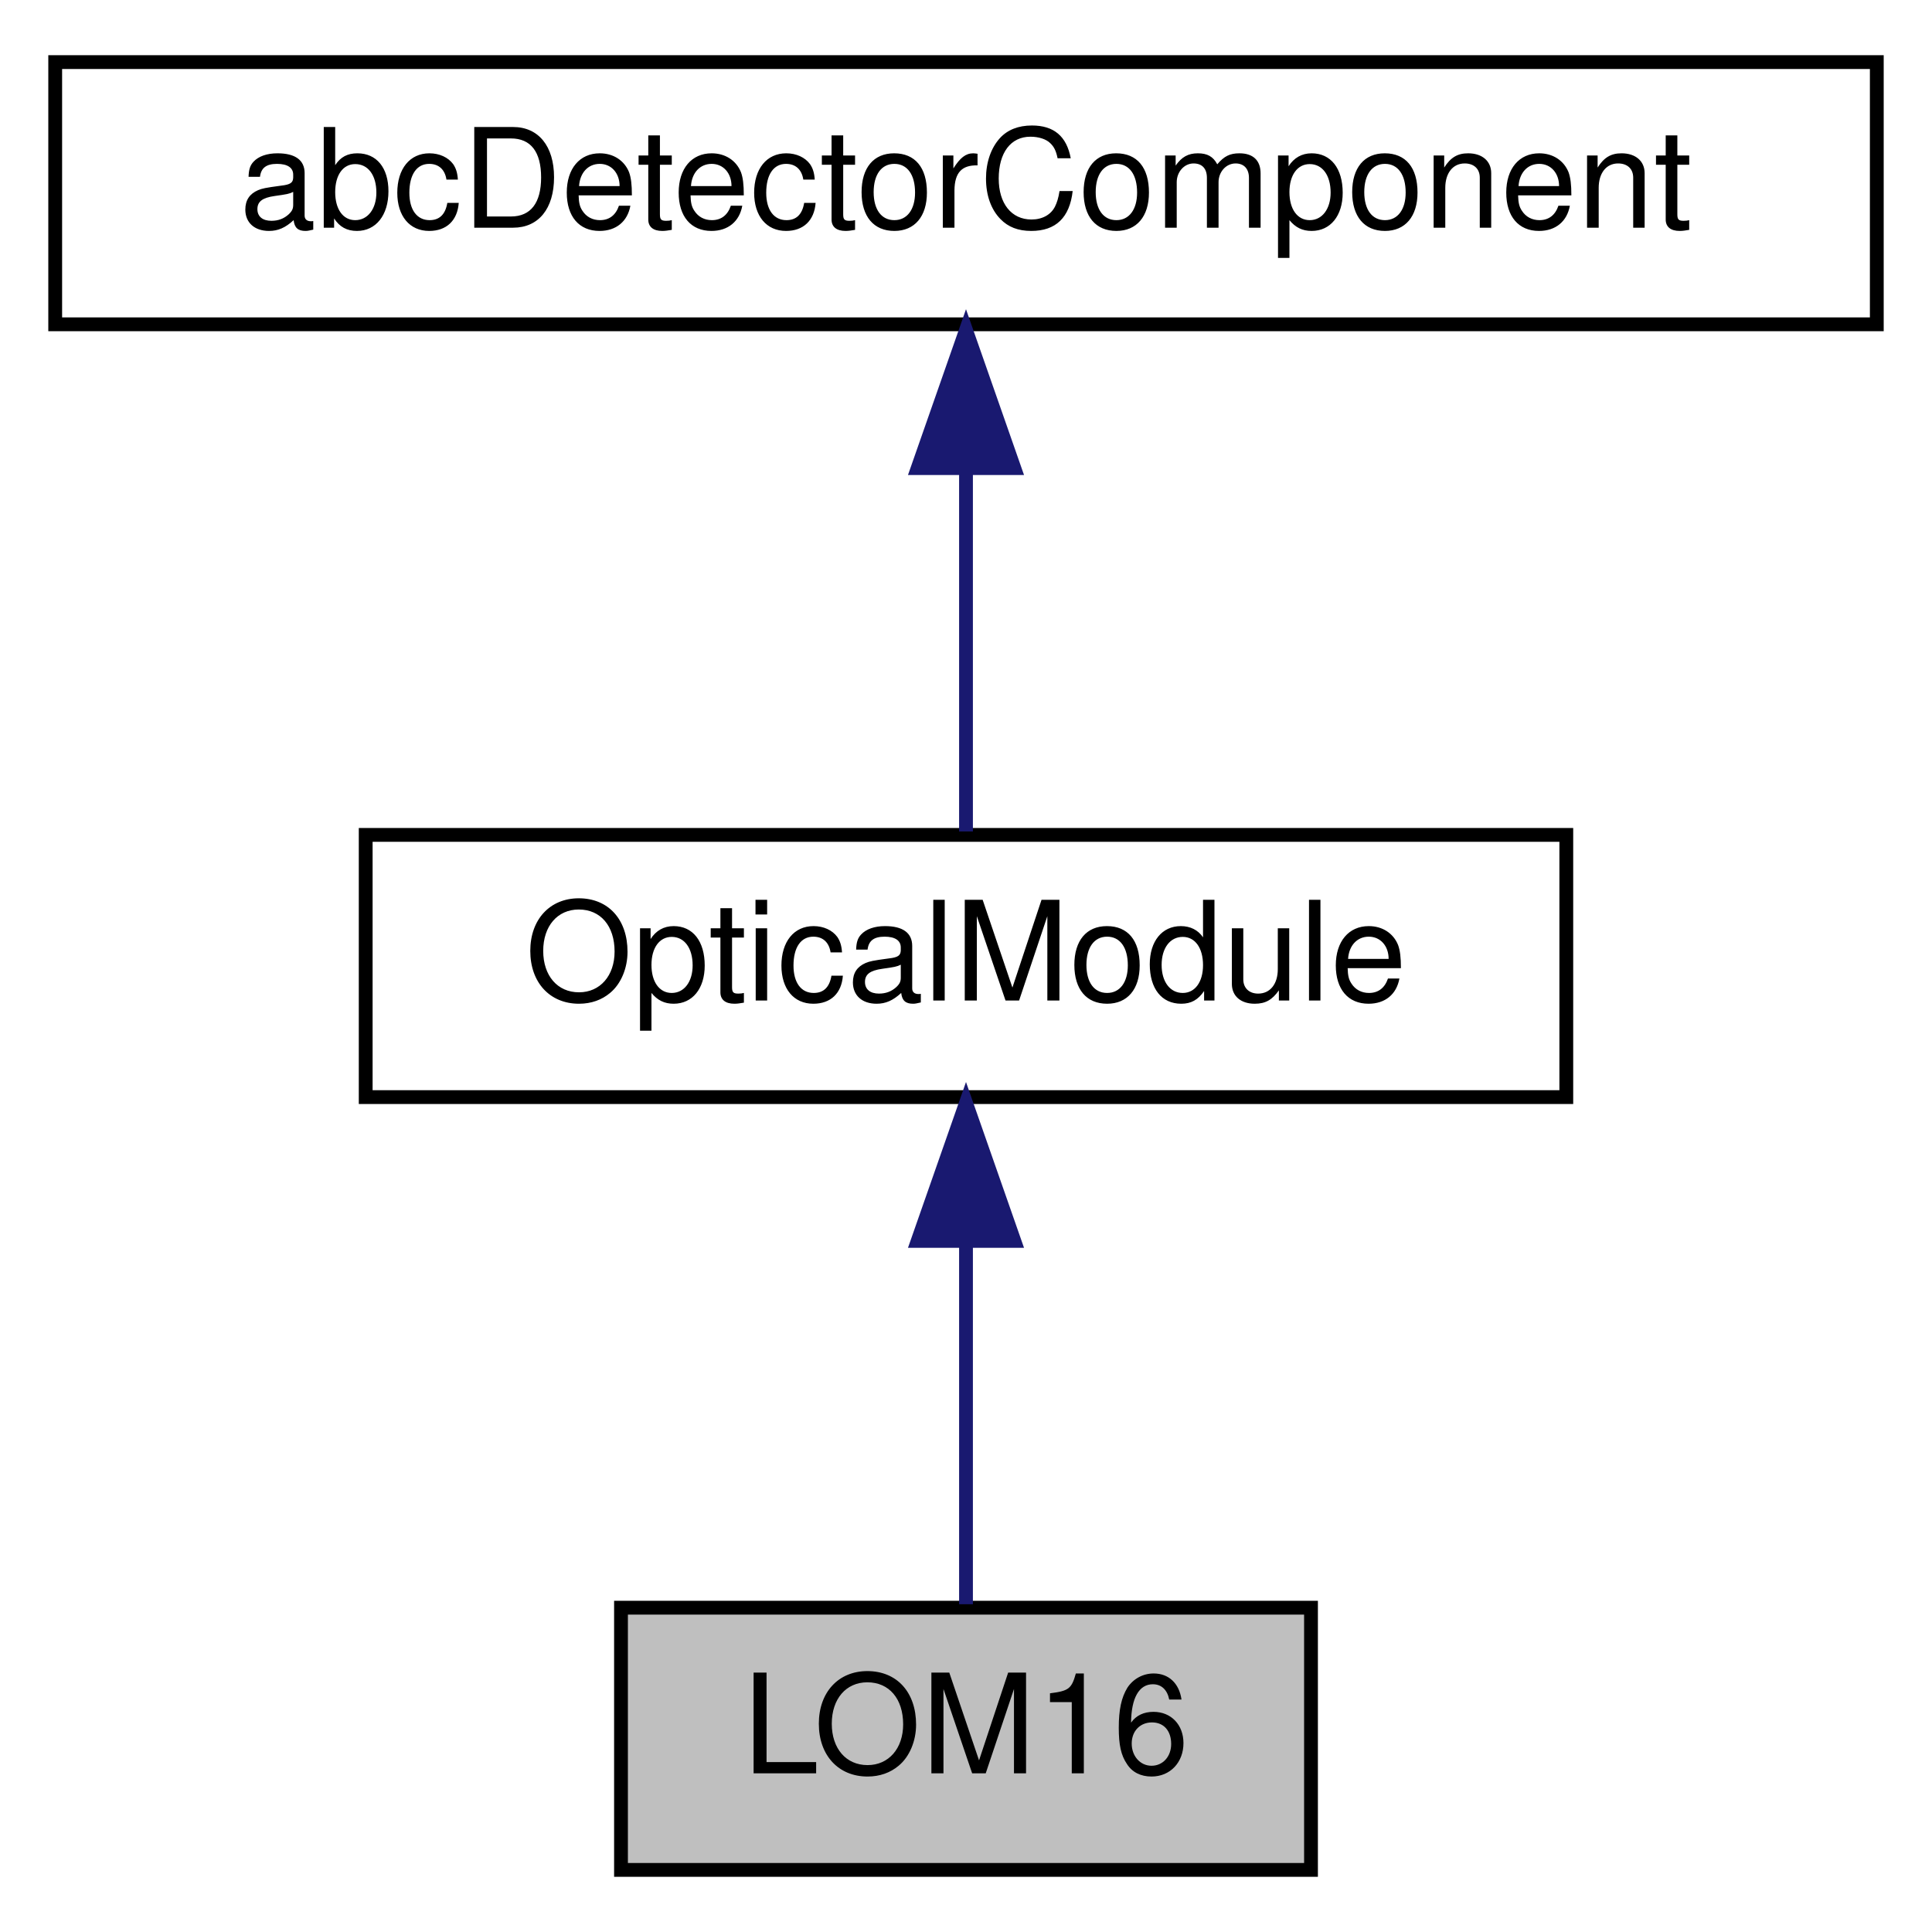
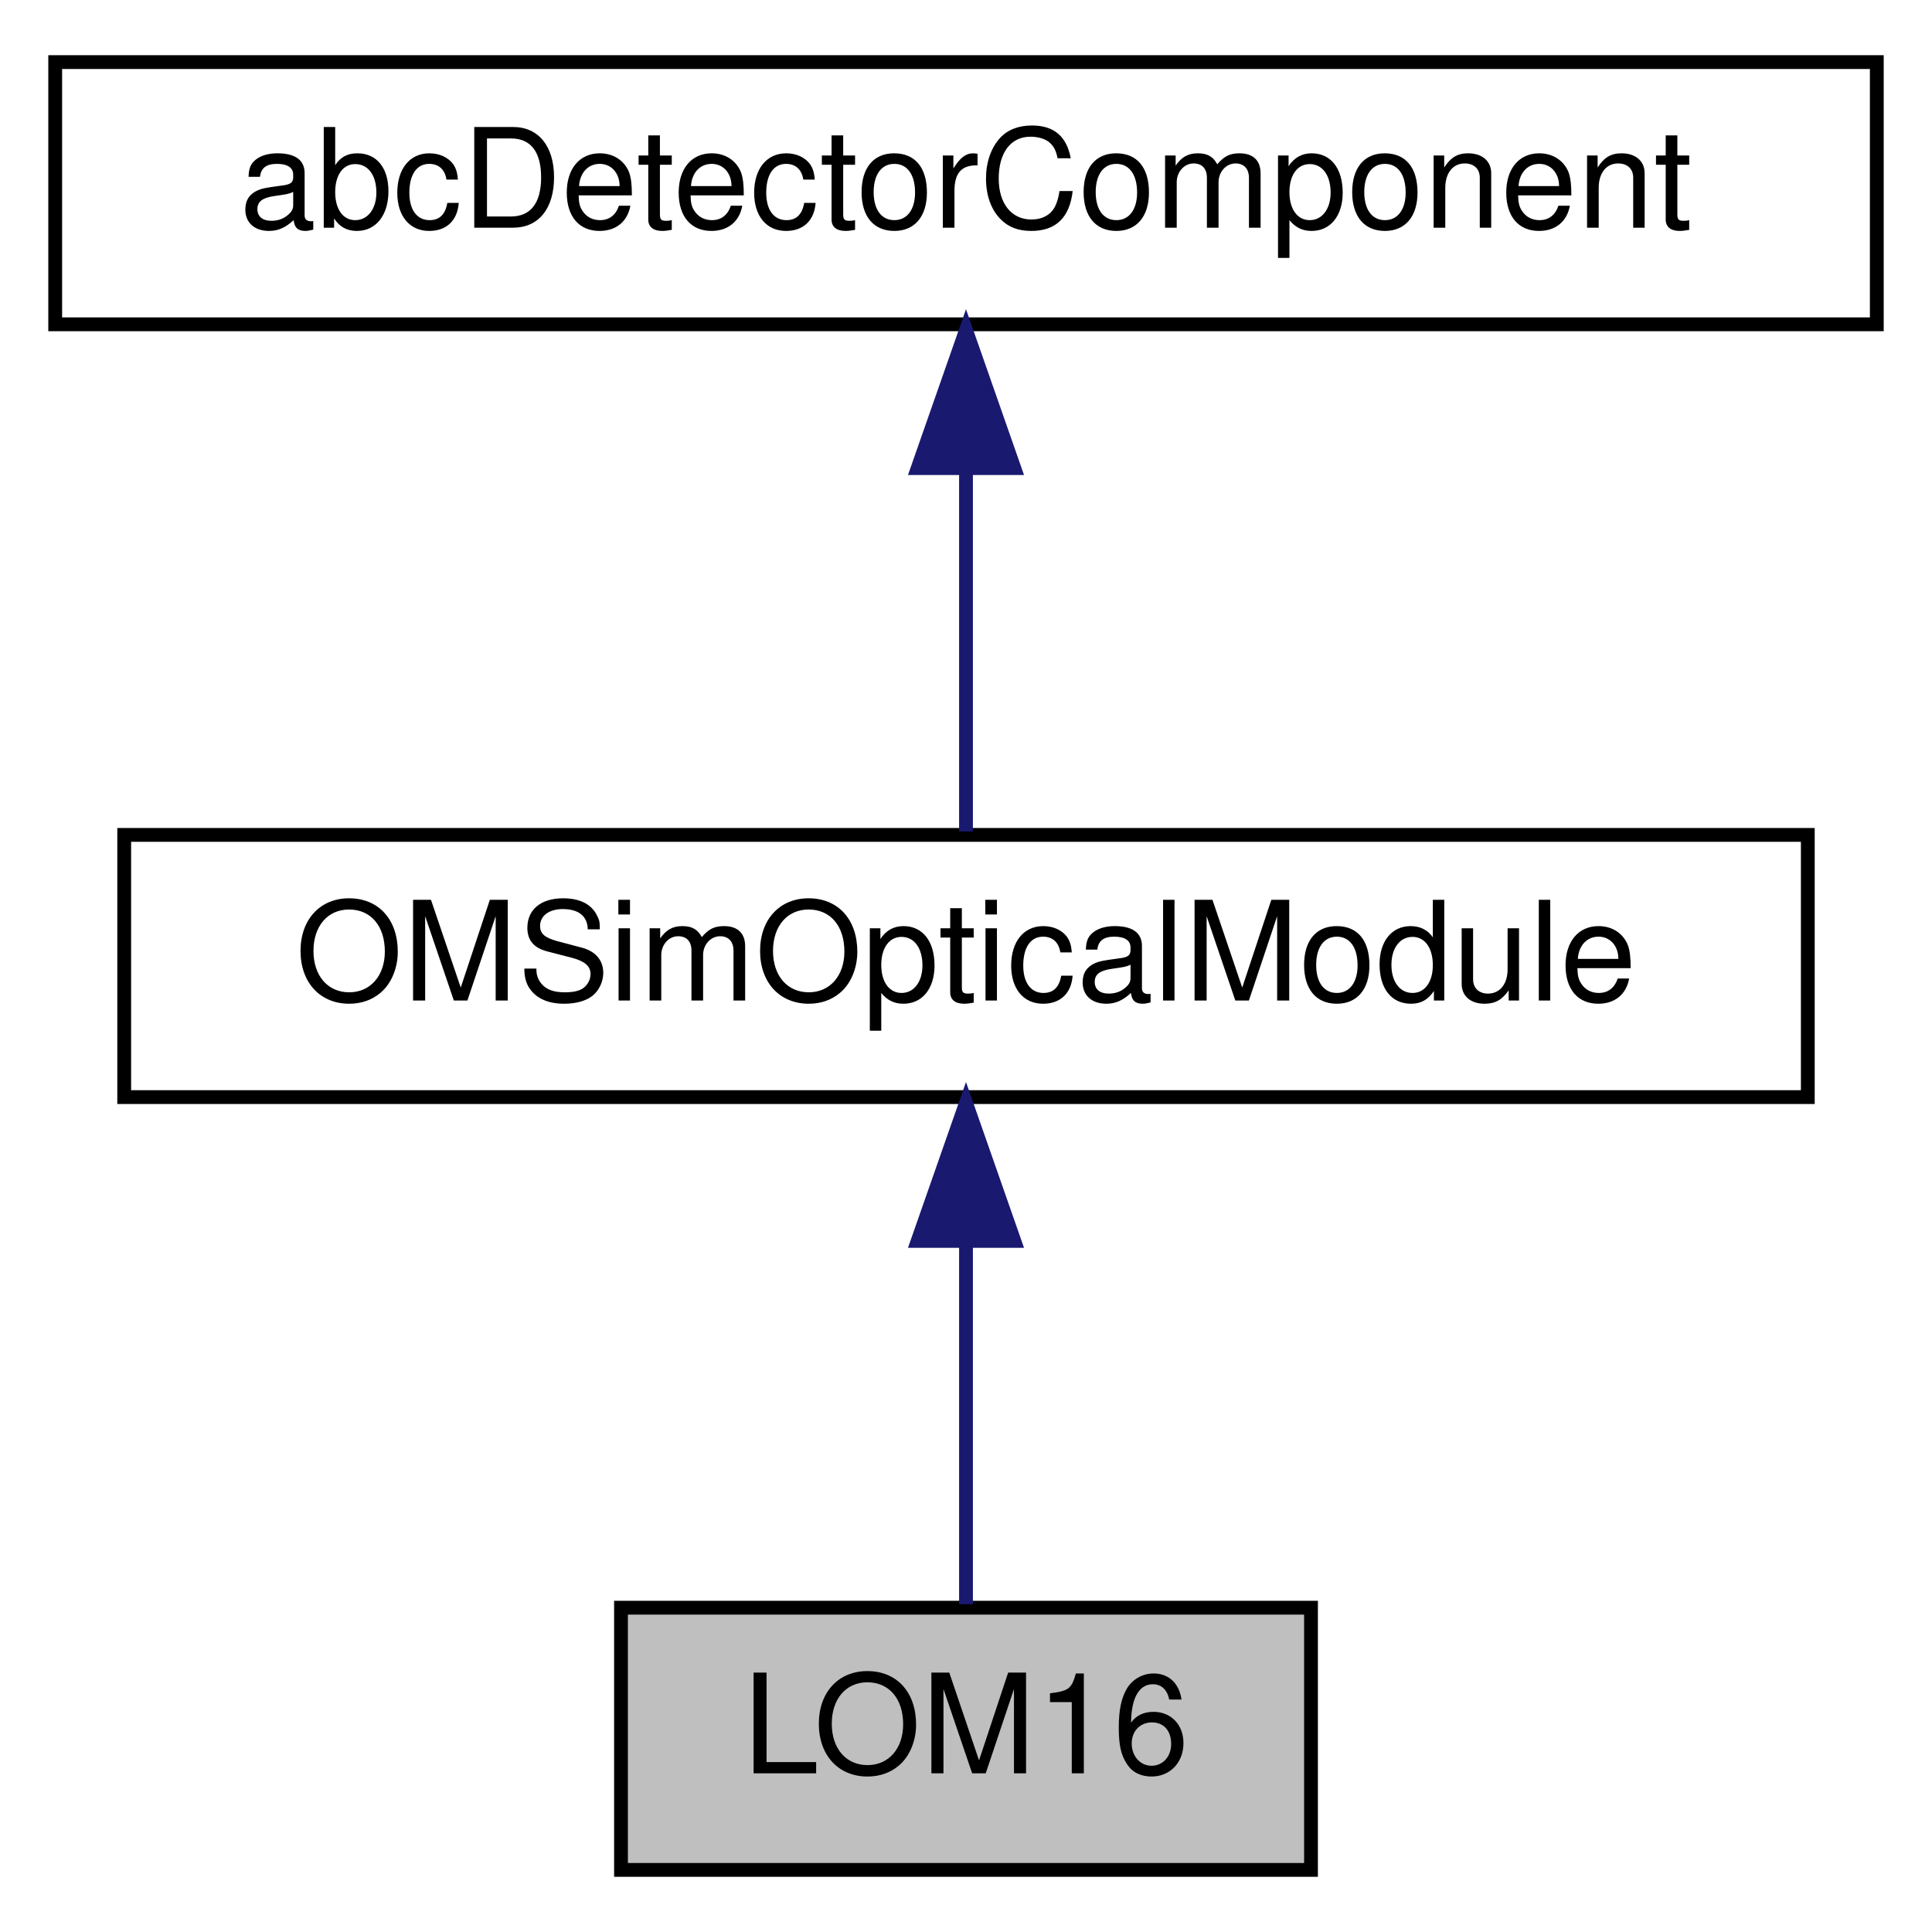
<svg xmlns="http://www.w3.org/2000/svg" xmlns:xlink="http://www.w3.org/1999/xlink" width="140pt" height="140pt" viewBox="0.00 0.00 140.00 140.00">
  <g id="graph0" class="graph" transform="scale(1 1) rotate(0) translate(4 136)">
    <polygon fill="white" stroke="transparent" points="-4,4 -4,-136 136,-136 136,4 -4,4" />
    <g id="node1" class="node">
      <g id="a_node1">
        <a xlink:title=" ">
          <polygon fill="#bfbfbf" stroke="black" points="41,-0.5 41,-19.5 91,-19.5 91,-0.5 41,-0.5" />
          <text text-anchor="middle" x="66" y="-7.5" font-family="Helvetica,sans-Serif" font-size="10.00">LOM16</text>
        </a>
      </g>
    </g>
    <g id="node2" class="node">
      <g id="a_node2">
-         <a xlink:href="class_optical_module.html" target="_top" xlink:title="Base class for OMs works as interface.">
-           <polygon fill="white" stroke="black" points="22.5,-56.5 22.5,-75.5 109.5,-75.5 109.5,-56.5 22.5,-56.5" />
-           <text text-anchor="middle" x="66" y="-63.5" font-family="Helvetica,sans-Serif" font-size="10.00">OpticalModule</text>
+         <a xlink:href="class_o_m_sim_optical_module.html" target="_top" xlink:title="Base class for OMs works as interface.">
+           <polygon fill="white" stroke="black" points="5,-56.5 5,-75.5 127,-75.5 127,-56.5 5,-56.5" />
+           <text text-anchor="middle" x="66" y="-63.5" font-family="Helvetica,sans-Serif" font-size="10.00">OMSimOpticalModule</text>
        </a>
      </g>
    </g>
    <g id="edge1" class="edge">
      <path fill="none" stroke="midnightblue" d="M66,-45.8C66,-36.91 66,-26.78 66,-19.75" />
      <polygon fill="midnightblue" stroke="midnightblue" points="62.5,-46.08 66,-56.08 69.5,-46.08 62.5,-46.08" />
    </g>
    <g id="node3" class="node">
      <g id="a_node3">
        <a xlink:href="classabc_detector_component.html" target="_top" xlink:title="Abstract base class used for constructing detector components.">
          <polygon fill="white" stroke="black" points="0,-112.5 0,-131.5 132,-131.5 132,-112.5 0,-112.5" />
          <text text-anchor="middle" x="66" y="-119.5" font-family="Helvetica,sans-Serif" font-size="10.00">abcDetectorComponent</text>
        </a>
      </g>
    </g>
    <g id="edge2" class="edge">
      <path fill="none" stroke="midnightblue" d="M66,-101.8C66,-92.91 66,-82.78 66,-75.75" />
      <polygon fill="midnightblue" stroke="midnightblue" points="62.5,-102.08 66,-112.08 69.5,-102.08 62.5,-102.08" />
    </g>
  </g>
</svg>
